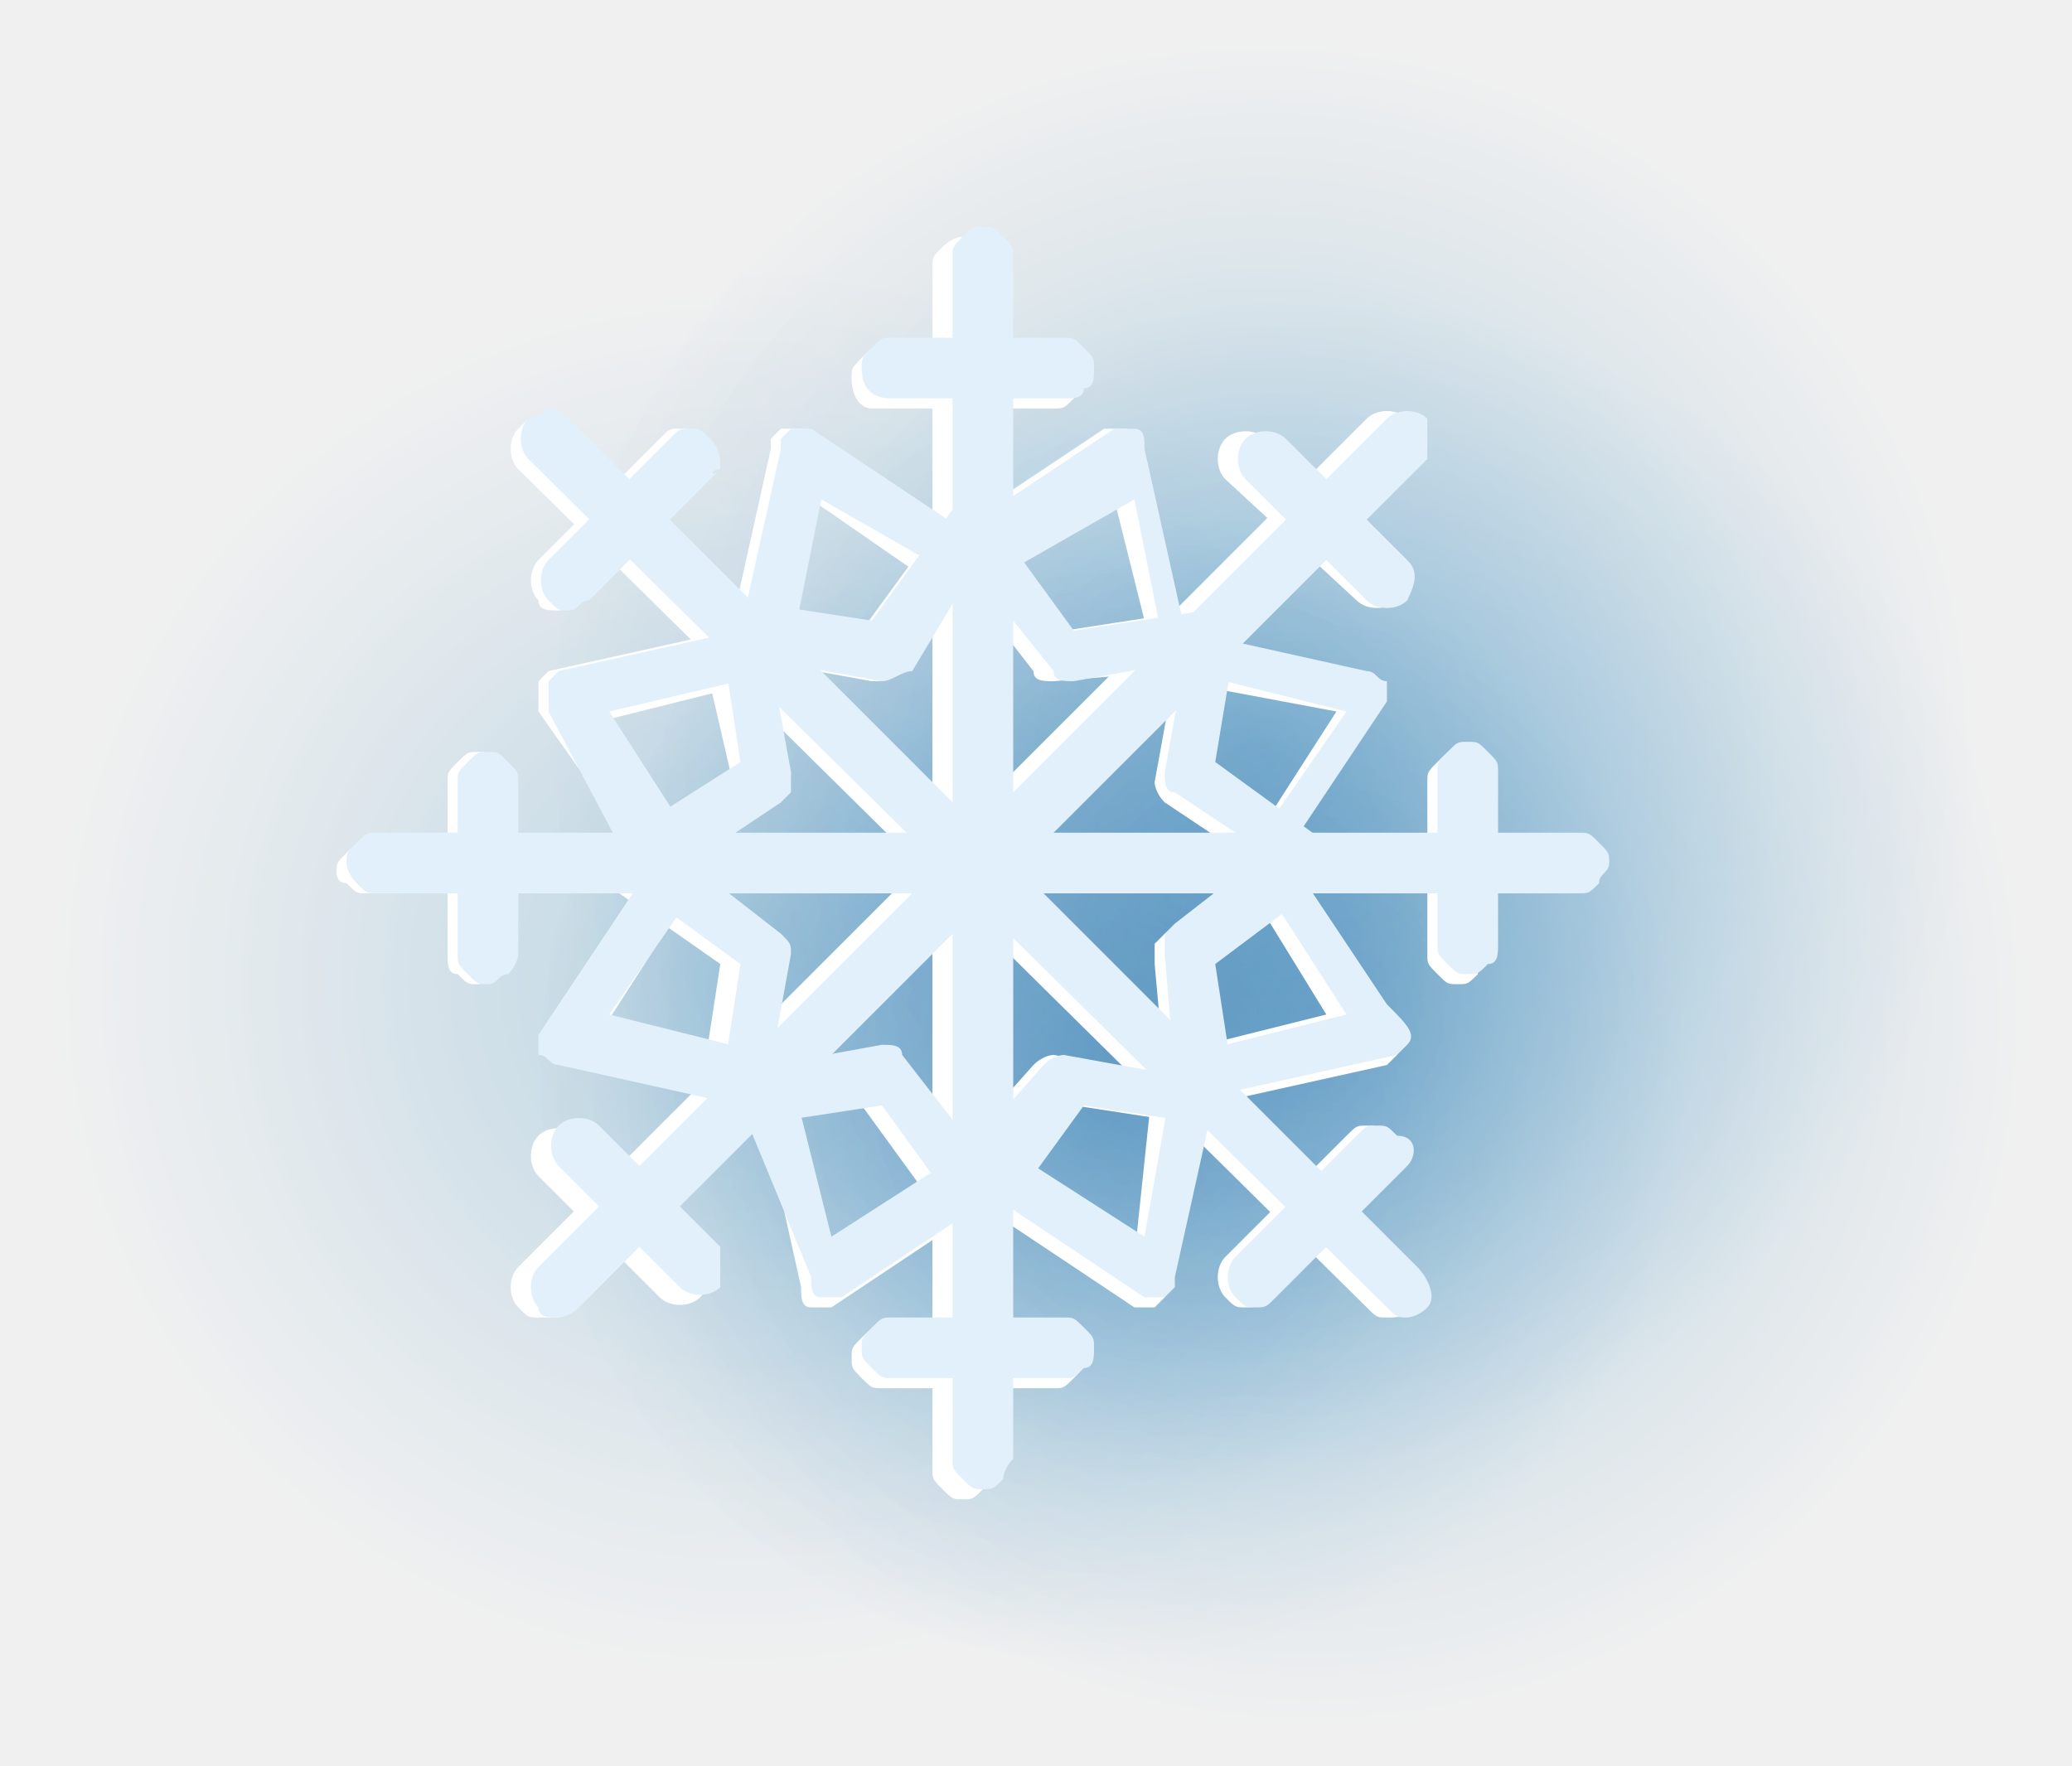
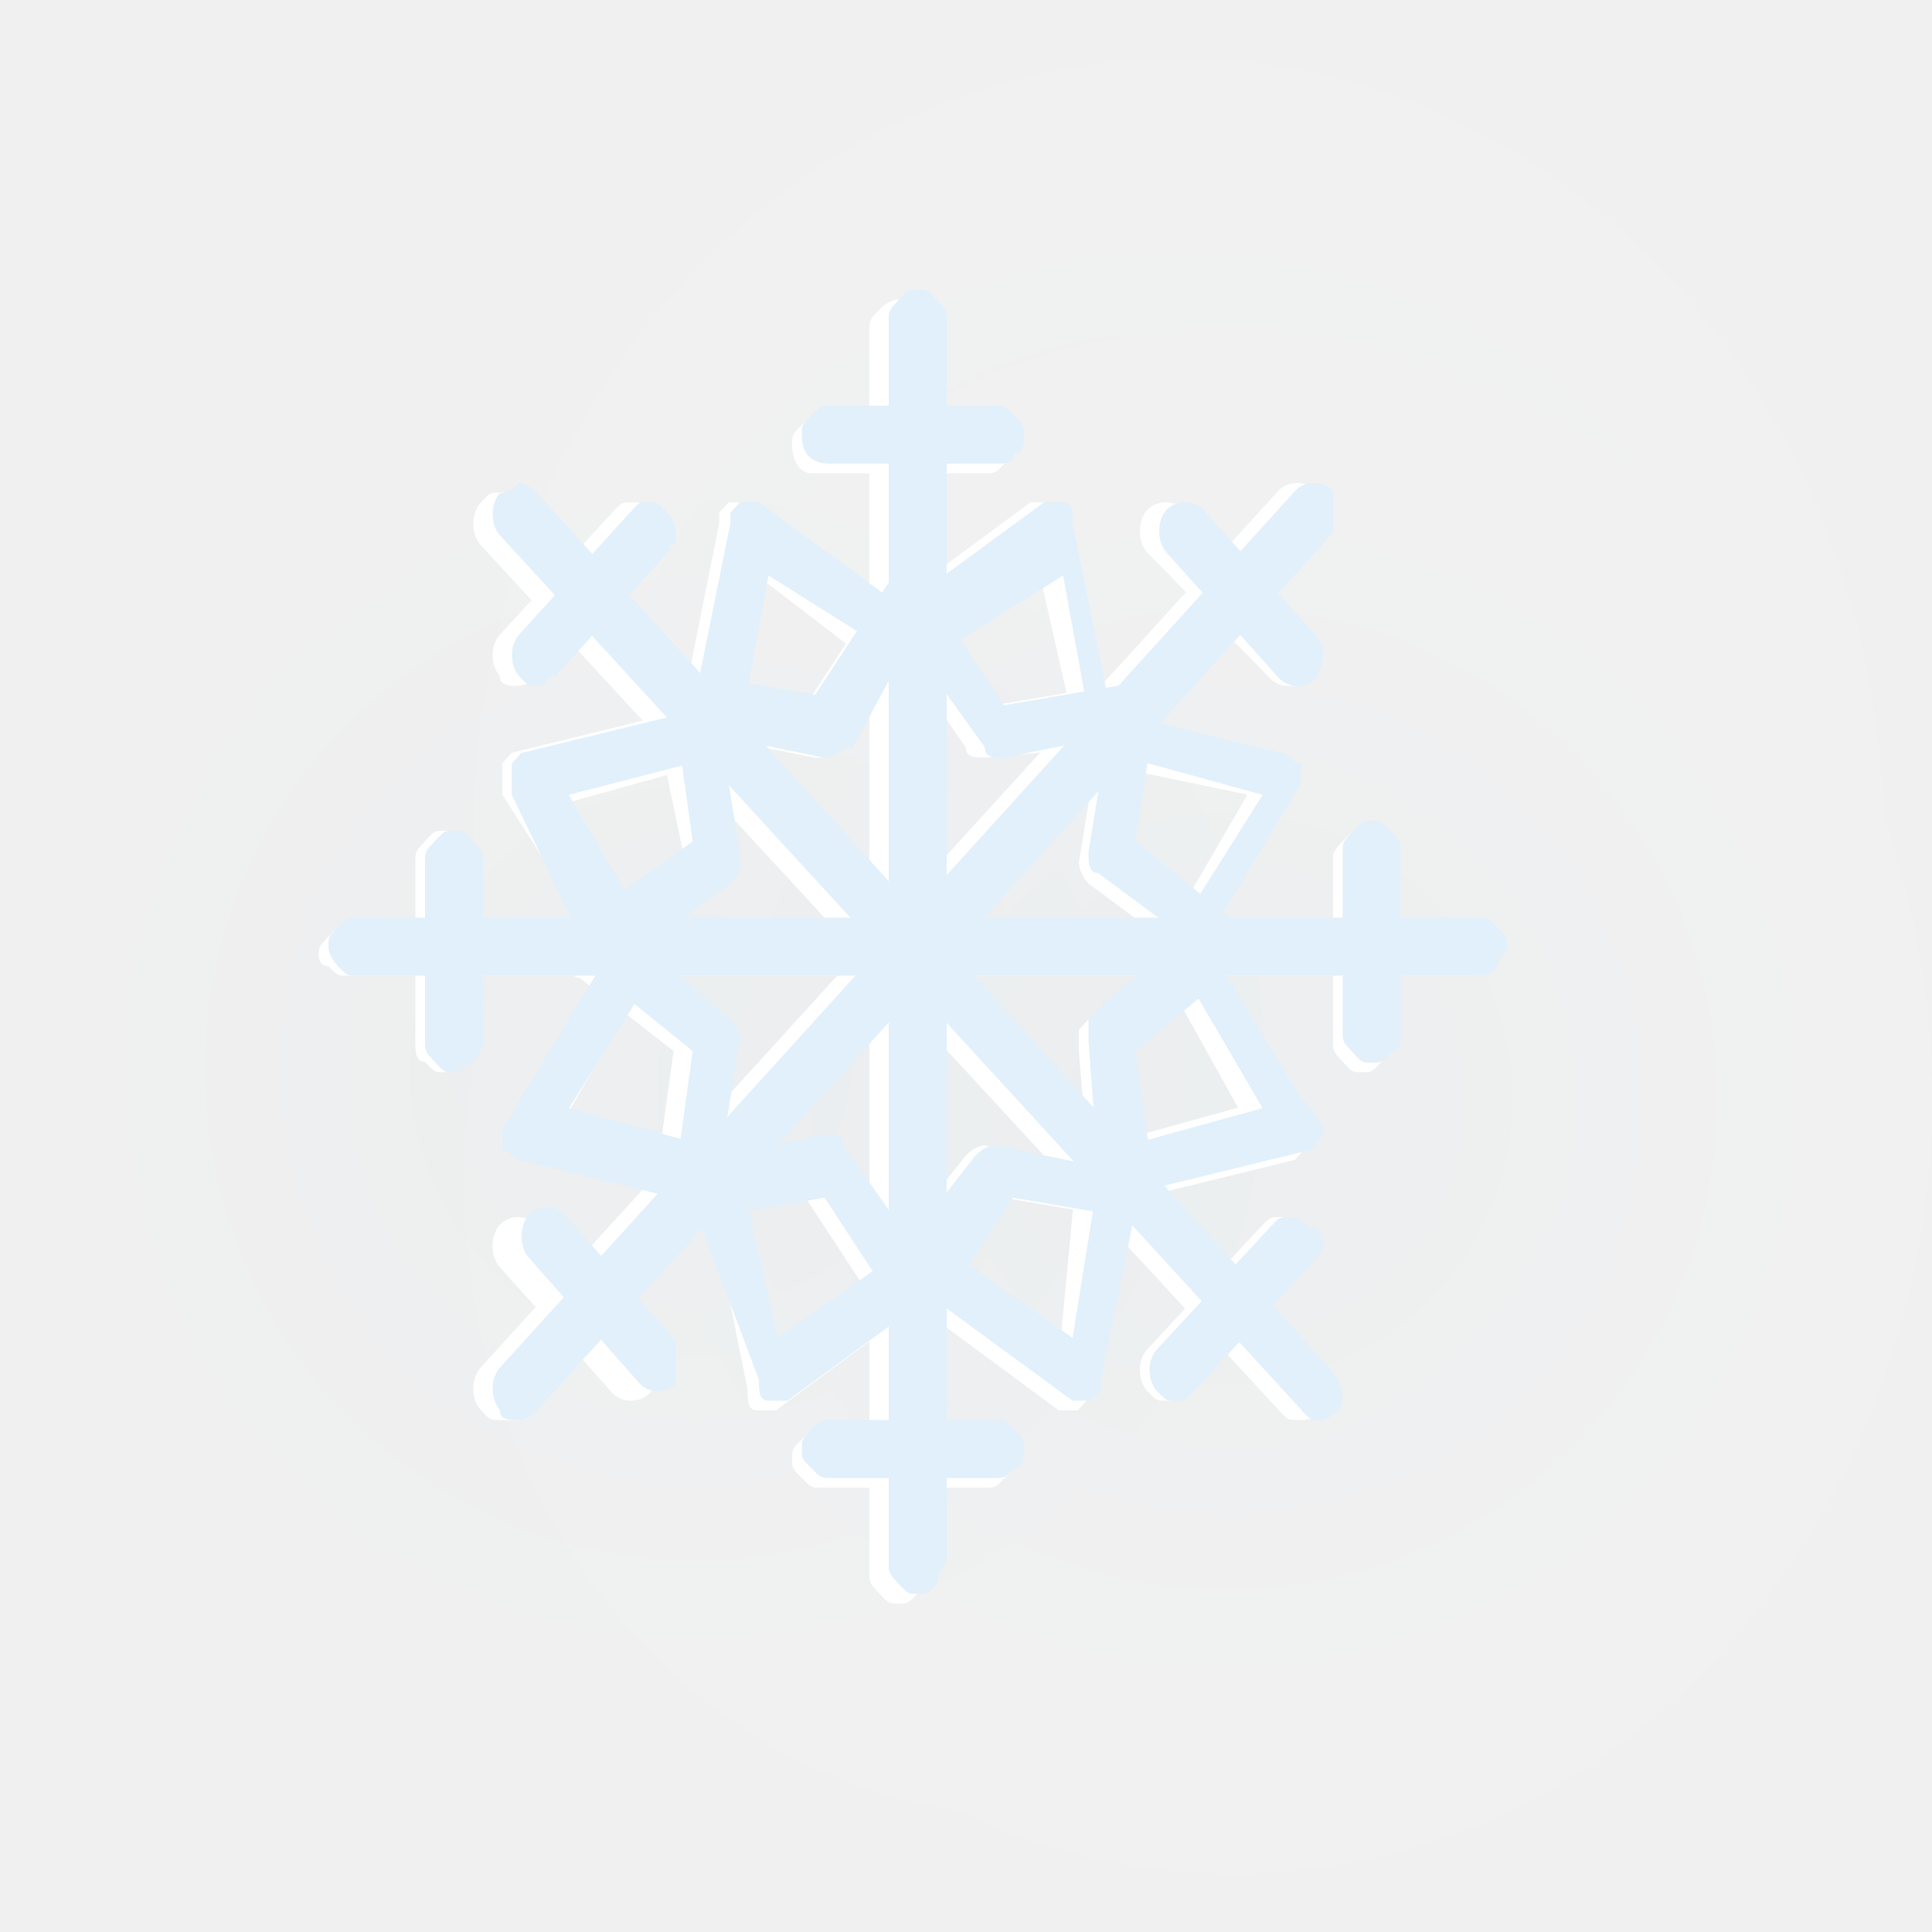
- <svg xmlns="http://www.w3.org/2000/svg" width="230" height="196" viewBox="0 0 230 196" fill="none">
-   <g style="mix-blend-mode:multiply">
-     <path d="M189.837 109.261C196.565 146.262 171.897 181.021 134.896 187.748C97.895 194.476 63.136 169.808 56.409 132.807C49.681 95.806 74.349 61.047 111.35 54.32C148.351 47.592 184.231 72.26 189.837 109.261Z" fill="url(#paint0_radial_2_2341)" />
-   </g>
-   <g style="mix-blend-mode:multiply">
-     <path d="M222.353 70.017C230.202 114.867 199.929 158.596 153.957 166.445C109.107 174.293 65.379 144.02 57.53 98.049C49.681 53.199 79.955 9.47 125.926 1.621C170.776 -6.227 214.505 24.046 222.353 70.017Z" fill="url(#paint1_radial_2_2341)" />
-   </g>
-   <g style="mix-blend-mode:multiply">
-     <path d="M227.96 98.049C235.808 142.898 205.535 186.627 160.685 194.476C115.835 202.325 72.106 172.051 64.258 127.201C56.409 82.351 86.683 38.622 131.532 30.774C176.382 22.925 220.111 53.199 227.96 98.049Z" fill="url(#paint2_radial_2_2341)" />
-   </g>
-   <g style="mix-blend-mode:multiply" opacity="0.7">
-     <path d="M165.052 94.802C172.901 139.652 142.627 183.381 97.777 191.23C52.927 199.078 9.199 168.805 1.35 123.955C-6.499 79.105 23.775 35.376 68.625 27.528C113.475 19.679 157.203 49.953 165.052 94.802Z" fill="url(#paint3_radial_2_2341)" />
-   </g>
-   <path d="M156.2 50.956L62.015 146.262C62.015 146.262 60.894 146.262 59.773 146.262C58.651 146.262 58.651 146.262 57.53 145.141C56.409 144.02 56.409 141.777 57.53 140.656L151.715 46.471C152.836 45.35 155.079 45.35 156.2 46.471C157.321 48.714 157.321 49.835 156.2 50.956Z" fill="white" />
-   <path d="M155.079 66.654C153.957 67.775 151.715 67.775 150.594 66.654L136.017 53.199C134.896 52.077 134.896 49.835 136.017 48.714C137.139 47.592 139.381 47.592 140.502 48.714L153.957 62.169C156.2 63.29 156.2 65.532 155.079 66.654Z" fill="white" />
-   <path d="M77.713 144.02C76.591 145.141 74.349 145.141 73.228 144.02L59.773 130.565C58.651 129.443 58.651 127.201 59.773 126.08C60.894 124.958 63.136 124.958 64.258 126.08L77.713 139.535C78.834 140.656 78.834 142.898 77.713 144.02Z" fill="white" />
-   <path d="M156.2 145.141C156.2 146.262 155.079 146.262 153.957 146.262C152.836 146.262 152.836 146.262 151.715 145.141L57.53 52.077C56.409 50.956 56.409 48.714 57.53 47.592C58.651 46.471 58.651 46.471 59.773 46.471C60.894 46.471 60.894 46.471 62.015 47.592L156.2 141.777C157.321 142.898 157.321 144.02 156.2 145.141Z" fill="white" />
-   <path d="M155.079 129.443C155.079 129.443 155.079 130.565 155.079 129.443L140.502 144.02C139.381 145.141 139.381 145.141 138.26 145.141C137.139 145.141 137.139 145.141 136.017 144.02C134.896 142.898 134.896 140.656 136.017 139.535L149.472 126.08C150.594 124.958 150.594 124.958 151.715 124.958C152.836 124.958 152.836 124.958 153.957 126.08C156.2 127.201 156.2 128.322 155.079 129.443Z" fill="white" />
-   <path d="M77.713 53.199L64.258 66.654C63.136 67.775 62.015 67.775 62.015 67.775C60.894 67.775 59.773 67.775 59.773 66.654C58.651 65.532 58.651 63.29 59.773 62.169L73.228 48.714C74.349 47.592 74.349 47.592 75.47 47.592C76.591 47.592 76.591 47.592 77.713 48.714C78.834 49.835 78.834 52.077 77.713 53.199Z" fill="white" />
-   <path d="M109.107 165.323C107.986 166.445 107.986 166.445 106.865 166.445C105.744 166.445 105.744 166.445 104.622 165.323C103.501 164.202 103.501 164.202 103.501 163.081V29.652C103.501 28.531 103.501 28.531 104.622 27.41C104.622 27.41 105.744 26.289 106.865 26.289C107.986 26.289 107.986 26.289 109.107 27.41C110.229 28.531 110.229 28.531 110.229 29.652V163.081C110.229 164.202 110.229 164.202 109.107 165.323Z" fill="white" />
-   <path d="M119.199 152.99C118.077 154.111 118.077 154.111 116.956 154.111H97.895C96.774 154.111 96.774 154.111 95.653 152.99C94.531 151.868 94.531 151.868 94.531 150.747C94.531 149.626 94.531 149.626 95.653 148.505C96.774 147.383 96.774 147.383 97.895 147.383H116.956C118.077 147.383 118.077 147.383 119.199 148.505C120.32 149.626 120.32 149.626 120.32 150.747C120.32 151.868 120.32 151.868 119.199 152.99Z" fill="white" />
-   <path d="M119.199 44.229C118.077 45.35 118.077 45.35 116.956 45.35H96.774C95.653 45.35 94.531 44.229 94.531 41.986C94.531 40.865 94.531 40.865 95.653 39.744C96.774 38.622 96.774 38.622 97.895 38.622H116.956C118.077 38.622 118.077 38.622 119.199 39.744C120.32 40.865 120.32 40.865 120.32 41.986C120.32 43.107 119.199 43.107 119.199 44.229Z" fill="white" />
-   <path d="M176.382 98.049C175.261 99.17 175.261 99.17 174.14 99.17H40.711C39.59 99.17 39.59 99.17 38.469 98.049C37.348 98.049 37.348 96.927 37.348 96.927C37.348 95.806 37.348 95.806 38.469 94.685C39.59 93.564 39.59 93.564 40.711 93.564H174.14C175.261 93.564 175.261 93.564 176.382 94.685C177.504 95.806 177.504 95.806 177.504 96.927C176.382 96.927 176.382 98.049 176.382 98.049Z" fill="white" />
-   <path d="M55.288 108.14C54.166 109.261 53.045 109.261 53.045 109.261C51.924 109.261 51.924 109.261 50.803 108.14C49.681 108.14 49.681 107.018 49.681 105.897V86.836C49.681 85.715 49.681 85.715 50.803 84.594C51.924 83.472 51.924 83.472 53.045 83.472C54.166 83.472 54.166 83.472 55.288 84.594C56.409 85.715 56.409 85.715 56.409 86.836V105.897C55.288 107.018 55.288 108.14 55.288 108.14Z" fill="white" />
-   <path d="M164.049 108.14C162.927 109.261 162.927 109.261 161.806 109.261C160.685 109.261 160.685 109.261 159.564 108.14C158.442 107.019 158.442 107.018 158.442 105.897V86.836C158.442 85.715 158.442 85.715 159.564 84.594C160.685 83.472 160.685 83.472 161.806 83.472C162.927 83.472 162.927 83.472 164.049 84.594C165.17 85.715 165.17 85.715 165.17 86.836V105.897C164.049 107.018 164.049 107.019 164.049 108.14Z" fill="white" />
-   <path d="M136.017 123.837C136.017 124.958 134.896 124.958 136.017 123.837C134.896 124.958 133.775 124.958 133.775 124.958L119.199 122.716L109.107 135.05C109.107 136.171 107.986 136.171 106.865 136.171C105.744 136.171 104.622 136.171 104.622 135.05L95.653 122.716L81.076 124.958C79.955 124.958 78.834 124.958 78.834 123.837C77.713 122.716 77.713 122.716 77.713 121.595L79.955 107.018L68.743 99.17C67.621 99.17 67.621 98.049 67.621 96.927C67.621 95.806 67.621 95.806 67.621 95.806C67.621 95.806 67.621 95.806 68.743 94.685L81.076 85.715L77.713 71.139C77.713 70.017 77.713 70.017 77.713 68.896C79.955 67.775 79.955 67.775 81.076 67.775L95.653 70.017C104.622 57.684 104.622 57.684 104.622 57.684C105.744 56.562 105.744 56.562 106.865 56.562C107.986 56.562 109.107 56.562 109.107 57.684L118.077 70.017L132.654 67.775C133.775 67.775 134.896 67.775 134.896 67.775C136.017 68.896 136.017 68.896 136.017 70.017L133.775 85.715L146.109 94.685C146.109 94.685 146.109 94.685 147.23 94.685C148.351 95.806 148.351 96.927 147.23 98.049L133.775 107.018L136.017 121.595C136.017 122.716 136.017 123.837 136.017 123.837ZM114.714 118.231C115.835 117.11 116.956 117.11 116.956 117.11L129.29 119.352L128.169 107.018C128.169 105.897 128.169 105.897 128.169 104.776C128.169 104.776 128.169 104.776 129.29 103.655L139.381 95.806L129.29 89.079C128.169 87.957 128.169 86.836 128.169 86.836L130.411 74.502L116.956 75.624C115.835 75.624 114.714 75.624 114.714 74.502L106.865 64.411L99.016 74.502C99.016 75.624 97.895 75.624 96.774 75.624L84.44 73.381L86.683 85.715C86.683 86.836 86.683 86.836 86.683 87.957C86.683 87.957 86.683 87.957 85.561 89.079L74.349 96.927L84.44 104.776C85.561 105.897 85.561 105.897 85.561 107.018L83.319 119.352L95.653 117.11C96.774 117.11 97.895 117.11 97.895 118.231L105.744 128.322L114.714 118.231Z" fill="white" />
-   <path d="M155.079 117.11C155.079 117.11 153.957 117.11 155.079 117.11C153.957 118.231 153.957 118.231 153.957 118.231L133.775 122.716L129.29 142.898V144.02L128.169 145.141C127.047 145.141 125.926 145.141 125.926 145.141L109.107 133.928L92.289 145.141C91.168 145.141 90.046 145.141 90.046 145.141C88.925 145.141 88.925 144.02 88.925 142.898L84.44 122.716L64.258 118.231C63.136 118.231 63.136 117.11 62.015 117.11C62.015 115.988 62.015 114.867 62.015 114.867L73.228 98.049L59.773 78.987C59.773 77.866 59.773 76.745 59.773 76.745C59.773 76.745 59.773 76.745 59.773 75.624L60.894 74.502L81.076 70.017L85.561 49.835V48.714L86.683 47.592C87.804 47.592 88.925 47.592 88.925 47.592L105.744 58.805L122.562 47.592C123.684 47.592 124.805 47.592 124.805 47.592C125.926 47.592 125.926 48.714 125.926 49.835L130.411 70.017L150.594 74.502C151.715 74.502 151.715 75.624 152.836 75.624C152.836 76.745 152.836 77.866 152.836 77.866L141.624 94.685L152.836 111.503C155.079 114.867 155.079 115.988 155.079 117.11C155.079 117.11 155.079 115.988 155.079 117.11ZM128.169 118.231L129.29 117.11L147.23 112.625L138.26 98.049C138.26 96.927 138.26 95.806 138.26 94.685L148.351 78.987L130.411 75.624C129.29 75.624 128.169 74.502 128.169 73.381L123.684 55.441L107.986 65.532C106.865 65.532 105.744 66.654 104.622 65.532L90.046 55.441L85.561 73.381V74.502L84.44 75.624L66.5 80.109L76.591 95.806C76.591 96.927 77.713 98.049 76.591 99.17L66.5 114.867L84.44 119.352C85.561 119.352 86.683 120.473 86.683 121.595L91.168 139.535L106.865 129.443C107.986 129.443 109.107 129.443 110.229 129.443L125.926 139.535L128.169 118.231C128.169 119.352 128.169 119.352 128.169 118.231Z" fill="white" />
-   <path d="M158.442 50.956L64.258 145.141C63.136 146.262 62.015 146.262 62.015 146.262C60.894 146.262 59.773 146.262 59.773 145.141C58.651 144.02 58.651 141.777 59.773 140.656L153.957 46.471C155.079 45.35 157.321 45.35 158.442 46.471C158.442 47.592 158.442 49.835 158.442 50.956Z" fill="#E1F0FA" />
-   <path d="M156.2 66.654C155.079 67.775 152.836 67.775 151.715 66.654L138.26 53.199C137.139 52.077 137.139 49.835 138.26 48.714C139.381 47.592 141.624 47.592 142.745 48.714L156.2 62.169C157.321 63.29 157.321 64.411 156.2 66.654Z" fill="#E1F0FA" />
-   <path d="M79.955 142.898C79.955 142.898 78.834 142.898 79.955 142.898C78.834 144.02 76.591 144.02 75.47 142.898L62.015 129.443C60.894 128.322 60.894 126.08 62.015 124.958C63.136 123.837 65.379 123.837 66.5 124.958L79.955 138.413C79.955 140.656 79.955 141.777 79.955 142.898Z" fill="#E1F0FA" />
-   <path d="M158.442 145.141C157.321 146.262 156.2 146.262 156.2 146.262C155.079 146.262 155.079 146.262 153.957 145.141L58.651 50.956C57.53 49.835 57.53 47.592 58.651 46.471C59.773 46.471 60.894 45.35 60.894 45.35C60.894 45.35 62.015 45.35 63.136 46.471L157.321 140.656C158.442 141.777 159.564 144.02 158.442 145.141Z" fill="#E1F0FA" />
-   <path d="M156.2 129.443L141.624 144.02C140.502 145.141 140.502 145.141 139.381 145.141C138.26 145.141 138.26 145.141 137.139 144.02C136.017 142.898 136.017 140.656 137.139 139.535L150.594 126.08C151.715 124.958 151.715 124.958 152.836 124.958C153.957 124.958 153.957 124.958 155.079 126.08C157.321 126.08 157.321 128.322 156.2 129.443Z" fill="#E1F0FA" />
-   <path d="M79.955 52.077C78.834 52.077 78.834 53.199 79.955 52.077L65.379 66.654C64.258 66.654 64.258 67.775 63.136 67.775C62.015 67.775 62.015 67.775 60.894 66.654C59.773 65.532 59.773 63.29 60.894 62.169L74.349 48.714C75.47 47.592 75.47 47.592 76.591 47.592C77.713 47.592 77.713 47.592 78.834 48.714C79.955 49.835 79.955 50.956 79.955 52.077Z" fill="#E1F0FA" />
-   <path d="M111.35 164.202C110.229 165.323 110.229 165.323 109.107 165.323C107.986 165.323 107.986 165.323 106.865 164.202C105.744 163.081 105.744 163.081 105.744 161.96V28.531C105.744 27.41 105.744 27.41 106.865 26.289C107.986 25.167 107.986 25.167 109.107 25.167C110.229 25.167 110.229 25.167 111.35 26.289C112.471 27.41 112.471 27.41 112.471 28.531V161.96C111.35 163.081 111.35 164.202 111.35 164.202Z" fill="#E1F0FA" />
-   <path d="M120.32 151.868C120.32 151.868 120.32 152.99 120.32 151.868C119.199 152.99 119.199 152.99 118.077 152.99H99.016C97.895 152.99 97.895 152.99 96.774 151.868C95.653 150.747 95.653 150.747 95.653 149.626C95.653 148.505 95.653 148.505 96.774 147.383C97.895 146.262 97.895 146.262 99.016 146.262H118.077C119.199 146.262 119.199 146.262 120.32 147.383C121.441 148.505 121.441 148.505 121.441 149.626C121.441 150.747 121.441 151.868 120.32 151.868Z" fill="#E1F0FA" />
-   <path d="M120.32 43.107C120.32 44.229 119.199 44.229 118.077 44.229H99.016C96.774 44.229 95.653 43.107 95.653 40.865C95.653 39.744 95.653 39.744 96.774 38.622C97.895 37.501 97.895 37.501 99.016 37.501H118.077C119.199 37.501 119.199 37.501 120.32 38.622C121.441 39.744 121.441 39.744 121.441 40.865C121.441 41.986 121.441 43.107 120.32 43.107Z" fill="#E1F0FA" />
-   <path d="M177.504 98.049C176.382 99.17 176.382 99.17 175.261 99.17H41.833C40.711 99.17 40.711 99.17 39.59 98.049C39.59 98.049 38.469 96.927 38.469 95.806C38.469 94.685 38.469 94.685 39.59 93.564C40.711 92.442 40.711 92.442 41.833 92.442H175.261C176.382 92.442 176.382 92.442 177.504 93.564C178.625 94.685 178.625 94.685 178.625 95.806C178.625 96.927 177.504 96.927 177.504 98.049Z" fill="#E1F0FA" />
-   <path d="M56.409 108.14C55.288 108.14 55.288 109.261 54.166 109.261C53.045 109.261 53.045 109.261 51.924 108.14C50.803 107.019 50.803 107.019 50.803 105.897V86.836C50.803 85.715 50.803 85.715 51.924 84.594C53.045 83.472 53.045 83.472 54.166 83.472C55.288 83.472 55.288 83.472 56.409 84.594C57.53 85.715 57.53 85.715 57.53 86.836V105.897C57.53 105.897 57.53 107.019 56.409 108.14Z" fill="#E1F0FA" />
-   <path d="M165.17 107.019C165.17 108.14 165.17 108.14 165.17 107.019C164.049 108.14 164.049 108.14 162.927 108.14C161.806 108.14 161.806 108.14 160.685 107.019C159.564 105.897 159.564 105.897 159.564 104.776V85.715C159.564 84.594 159.564 84.594 160.685 83.472C161.806 82.351 161.806 82.351 162.927 82.351C164.049 82.351 164.049 82.351 165.17 83.472C166.291 84.594 166.291 84.594 166.291 85.715V104.776C166.291 105.897 166.291 107.019 165.17 107.019Z" fill="#E1F0FA" />
-   <path d="M137.139 123.837C136.017 124.958 134.896 124.958 134.896 124.958L120.32 122.716L111.35 135.05C111.35 136.171 110.229 136.171 109.107 136.171C107.986 136.171 106.865 136.171 106.865 135.05L97.895 122.716L83.319 124.958C82.198 124.958 81.076 124.958 81.076 123.837C79.955 122.716 79.955 122.716 79.955 121.595L82.198 107.019L69.864 98.049C68.743 98.049 68.743 96.927 68.743 95.806C68.743 94.685 68.743 94.685 68.743 93.564C68.743 93.564 68.743 93.564 69.864 92.442L82.198 84.594L79.955 70.017C79.955 68.896 79.955 68.896 79.955 67.775C81.076 66.654 82.198 66.654 82.198 66.654L96.774 68.896C105.744 56.562 105.744 56.562 105.744 56.562C106.865 56.562 107.986 56.562 107.986 56.562C109.107 56.562 110.229 56.562 110.229 57.684L119.199 70.017L133.775 67.775C134.896 67.775 136.017 67.775 136.017 68.896C137.139 70.017 137.139 70.017 137.139 71.139L134.896 84.594L147.23 93.564C147.23 93.564 147.23 93.564 148.351 93.564C149.472 94.685 149.472 95.806 148.351 96.927L134.896 107.019L137.139 121.595C137.139 122.716 137.139 122.716 137.139 123.837ZM115.835 118.231C115.835 118.231 115.835 117.11 115.835 118.231C116.956 117.11 118.077 117.11 118.077 117.11L130.411 119.352L129.29 105.897C129.29 104.776 129.29 104.776 129.29 103.655C129.29 103.655 129.29 103.655 130.411 102.534L140.502 94.685L130.411 87.957C129.29 87.957 129.29 86.836 129.29 85.715L131.532 73.381L119.199 75.624C118.077 75.624 116.956 75.624 116.956 74.502L107.986 63.29L101.259 74.502C100.138 74.502 99.016 75.624 97.895 75.624L85.561 73.381L87.804 85.715C87.804 86.836 87.804 86.836 87.804 87.957C87.804 87.957 87.804 87.957 86.683 89.079L76.591 95.806L86.683 103.655C87.804 104.776 87.804 104.776 87.804 105.897L85.561 118.231L97.895 115.988C99.016 115.988 100.138 115.988 100.138 117.11L107.986 127.201L115.835 118.231Z" fill="#E1F0FA" />
-   <path d="M156.2 115.988C156.2 115.988 156.2 117.11 156.2 115.988C155.079 117.11 155.079 117.11 155.079 117.11L134.896 121.595L130.411 141.777V142.898L129.29 144.02C128.169 144.02 127.047 144.02 127.047 144.02L110.229 132.807L93.41 144.02C92.289 144.02 91.168 144.02 91.168 144.02C90.046 144.02 90.046 142.898 90.046 141.777L82.198 122.716L62.015 118.231C60.894 118.231 60.894 117.11 59.773 117.11C59.773 115.988 59.773 114.867 59.773 114.867L70.985 98.049L60.894 78.987C60.894 77.866 60.894 76.745 60.894 76.745C60.894 76.745 60.894 76.745 60.894 75.624L62.015 74.502L82.198 70.017L86.683 49.835V48.714L87.804 47.592C88.925 47.592 90.046 47.592 90.046 47.592L106.865 58.805L123.684 47.592C124.805 47.592 125.926 47.592 125.926 47.592C127.047 47.592 127.047 48.714 127.047 49.835L131.532 70.017L151.715 74.502C152.836 74.502 152.836 75.624 153.957 75.624C153.957 76.745 153.957 77.866 153.957 77.866L142.745 94.685L153.957 111.503C156.2 113.746 157.321 114.867 156.2 115.988ZM130.411 118.231L131.532 117.11L149.472 112.625L139.381 96.927C139.381 95.806 139.381 94.685 139.381 93.564L149.472 78.987L131.532 74.502C130.411 74.502 129.29 73.381 129.29 72.26L125.926 55.441L110.229 64.411C109.107 64.411 107.986 64.411 106.865 64.411L91.168 55.441L87.804 72.26V73.381L86.683 74.502L67.621 78.987L77.713 94.685C78.834 95.806 78.834 96.927 77.713 98.049L67.621 112.625L85.561 117.11C86.683 117.11 87.804 118.231 87.804 119.352L92.289 137.292L107.986 127.201C109.107 127.201 110.229 127.201 111.35 127.201L127.047 137.292L130.411 118.231C130.411 118.231 129.29 118.231 130.411 118.231Z" fill="#E1F0FA" />
+ <svg xmlns="http://www.w3.org/2000/svg" width="200px" height="200px" viewBox="0 0 200 200" version="1.1">
  <defs>
-     <radialGradient id="paint0_radial_2_2341" cx="0" cy="0" r="1" gradientUnits="userSpaceOnUse" gradientTransform="translate(123.298 121.134) rotate(-9.75807) scale(67.8166)">
-       <stop stop-color="#AED5EB" />
-       <stop offset="0.186" stop-color="#C0DEEF" />
-       <stop offset="0.694" stop-color="#EEF6FB" />
-       <stop offset="0.95" stop-color="white" />
+     <radialGradient cx="50.129%" cy="50.074%" fx="50.129%" fy="50.074%" r="50.164%" gradientTransform="translate(0.50129,0.500737),scale(1,0.900763),rotate(-10.809),translate(-0.50129,-0.500737)" id="radialGradient-1">
+       <stop stop-color="#AED5EB" offset="0%" />
+       <stop stop-color="#C0DEEF" offset="18.6%" />
+       <stop stop-color="#EEF6FB" offset="69.4%" />
+       <stop stop-color="#FFFFFF" offset="95%" />
    </radialGradient>
-     <radialGradient id="paint1_radial_2_2341" cx="0" cy="0" r="1" gradientUnits="userSpaceOnUse" gradientTransform="translate(140.077 83.7685) rotate(-9.75807) scale(83.2595)">
-       <stop stop-color="#AED5EB" />
-       <stop offset="0.186" stop-color="#C0DEEF" />
-       <stop offset="0.694" stop-color="#EEF6FB" />
-       <stop offset="0.95" stop-color="white" />
+     <radialGradient cx="50.081%" cy="49.842%" fx="50.081%" fy="49.842%" r="49.921%" gradientTransform="translate(0.500809,0.498419),scale(1,0.906832),rotate(-10.73831),translate(-0.500809,-0.498419)" id="radialGradient-2">
+       <stop stop-color="#AED5EB" offset="0%" />
+       <stop stop-color="#C0DEEF" offset="18.6%" />
+       <stop stop-color="#EEF6FB" offset="69.4%" />
+       <stop stop-color="#FFFFFF" offset="95%" />
    </radialGradient>
-     <radialGradient id="paint2_radial_2_2341" cx="0" cy="0" r="1" gradientUnits="userSpaceOnUse" gradientTransform="translate(145.523 112.359) rotate(-9.75807) scale(83.1081)">
-       <stop stop-color="#AED5EB" />
-       <stop offset="0.186" stop-color="#C0DEEF" />
-       <stop offset="0.694" stop-color="#EEF6FB" />
-       <stop offset="0.95" stop-color="white" />
+     <radialGradient cx="49.648%" cy="49.84%" fx="49.648%" fy="49.84%" r="50.167%" gradientTransform="translate(0.496475,0.4984),scale(1,0.90625),rotate(-10.74508),translate(-0.496475,-0.4984)" id="radialGradient-3">
+       <stop stop-color="#AED5EB" offset="0%" />
+       <stop stop-color="#C0DEEF" offset="18.6%" />
+       <stop stop-color="#EEF6FB" offset="69.4%" />
+       <stop stop-color="#FFFFFF" offset="95%" />
    </radialGradient>
-     <radialGradient id="paint3_radial_2_2341" cx="0" cy="0" r="1" gradientUnits="userSpaceOnUse" gradientTransform="translate(82.6152 109.113) rotate(-9.75807) scale(83.1081)">
-       <stop stop-color="#AED5EB" />
-       <stop offset="0.186" stop-color="#C0DEEF" />
-       <stop offset="0.694" stop-color="#EEF6FB" />
-       <stop offset="0.95" stop-color="white" />
+     <radialGradient cx="49.647%" cy="49.84%" fx="49.647%" fy="49.84%" r="50.167%" gradientTransform="translate(0.496475,0.498401),scale(1,0.90625),rotate(-10.74508),translate(-0.496475,-0.498401)" id="radialGradient-4">
+       <stop stop-color="#AED5EB" offset="0%" />
+       <stop stop-color="#C0DEEF" offset="18.6%" />
+       <stop stop-color="#EEF6FB" offset="69.4%" />
+       <stop stop-color="#FFFFFF" offset="95%" />
    </radialGradient>
  </defs>
+   <g id="snowy" stroke="none" stroke-width="1" fill="none" fill-rule="evenodd">
+     <g transform="translate(0, 6)" fill-rule="nonzero">
+       <g id="Group-2" opacity="0.061" transform="translate(48, 0)">
+         <path d="M117.038,105.13 C122.891,140.865 101.431,174.435 69.242,180.932 C37.053,187.43 6.815,163.606 0.962,127.87 C-4.891,92.135 16.569,58.565 48.758,52.068 C80.947,45.571 112.161,69.394 117.038,105.13 Z" id="Path" fill="url(#radialGradient-1)" />
+         <path d="M145.92,67.012 C152.77,110.173 126.351,152.256 86.231,159.809 C47.091,167.362 8.93,138.228 2.08,93.988 C-4.769,50.826 21.65,8.744 61.769,1.191 C100.909,-6.362 139.071,22.772 145.92,67.012 Z" id="Path" fill="url(#radialGradient-2)" />
+         <path d="M150.919,93.966 C157.767,137.147 131.352,179.25 92.219,186.807 C53.085,194.364 14.929,165.216 8.081,122.034 C1.233,78.852 27.648,36.75 66.781,29.193 C105.915,21.636 144.071,50.784 150.919,93.966 Z" id="Path" fill="url(#radialGradient-3)" />
+       </g>
+       <g id="Group" opacity="0.061" style="mix-blend-mode: multiply;" transform="translate(0, 25)" fill="url(#radialGradient-4)">
+         <path d="M143.919,65.966 C150.768,109.147 124.352,151.25 85.218,158.807 C46.085,166.363 7.929,137.216 1.081,94.034 C-5.767,50.852 20.648,8.75 59.782,1.193 C98.915,-6.364 137.07,22.784 143.919,65.966 Z" id="Path" />
+       </g>
+       <path d="M136.263,49.134 L53.67,141 C53.67,141 52.687,141 51.704,141 C50.721,141 50.721,141 49.737,139.919 C48.754,138.839 48.754,136.677 49.737,135.596 L132.33,44.811 C133.313,43.73 135.28,43.73 136.263,44.811 C137.246,46.972 137.246,48.053 136.263,49.134 Z" id="Path" fill="#FFFFFF" />
+       <path d="M135.358,64.186 C134.379,65.271 132.424,65.271 131.446,64.186 L118.733,51.157 C117.756,50.071 117.756,47.9 118.733,46.814 C119.712,45.729 121.667,45.729 122.645,46.814 L134.379,59.843 C136.336,60.929 136.336,63.1 135.358,64.186 Z" id="Path" fill="#FFFFFF" />
+       <path d="M67.271,138.186 C66.3,139.271 64.357,139.271 63.386,138.186 L51.729,125.158 C50.757,124.071 50.757,121.9 51.729,120.815 C52.7,119.728 54.643,119.728 55.614,120.815 L67.271,133.843 C68.243,134.929 68.243,137.099 67.271,138.186 Z" id="Path" fill="#FFFFFF" />
+       <path d="M136.263,139.922 C136.263,141 135.28,141 134.296,141 C133.313,141 133.313,141 132.33,139.922 L49.737,50.393 C48.754,49.315 48.754,47.157 49.737,46.079 C50.721,45 50.721,45 51.704,45 C52.687,45 52.687,45 53.67,46.079 L136.263,136.685 C137.246,137.764 137.246,138.843 136.263,139.922 Z" id="Path" fill="#FFFFFF" />
+       <path d="M135.358,124.222 C135.358,124.222 135.358,125.278 135.358,124.222 L122.645,137.945 C121.667,139 121.667,139 120.689,139 C119.712,139 119.712,139 118.733,137.945 C117.756,136.888 117.756,134.778 118.733,133.723 L130.468,121.056 C131.446,120 131.446,120 132.424,120 C133.402,120 133.402,120 134.379,121.056 C136.336,122.112 136.336,123.167 135.358,124.222 Z" id="Path" fill="#FFFFFF" />
+       <path d="M67.271,51.278 L55.614,63.944 C54.643,65 53.671,65 53.671,65 C52.7,65 51.729,65 51.729,63.944 C50.757,62.889 50.757,60.778 51.729,59.722 L63.386,47.056 C64.357,46 64.357,46 65.329,46 C66.3,46 66.3,46 67.271,47.056 C68.243,48.111 68.243,50.222 67.271,51.278 Z" id="Path" fill="#FFFFFF" />
+       <path d="M94.999,158.919 C94,160 94,160 93,160 C92,160 92,160 91,158.919 C90,157.84 90,157.84 90,156.76 L90,28.24 C90,27.16 90,27.16 91,26.08 C91,26.08 92,25 93,25 C94,25 94,25 94.999,26.08 C96,27.16 96,27.16 96,28.24 L96,156.76 C96,157.84 96,157.84 94.999,158.919 Z" id="Path" fill="#FFFFFF" />
+       <path d="M104,147 C103,148 103,148 102,148 L85,148 C84,148 84,148 83,147 C82,146 82,146 82,145 C82,144 82,144 83,143.001 C84,142 84,142 85,142 L102,142 C103,142 103,142 104,143.001 C105,144 105,144 105,145 C105,146 105,146 104,147 Z" id="Path" fill="#FFFFFF" />
+       <path d="M104,42 C103,43 103,43 102,43 L84,43 C83,43 82,42 82,40 C82,39 82,39 83,38 C84,37 84,37 85,37 L102,37 C103,37 103,37 104,38 C105,39 105,39 105,40 C105,41 104,41 104,42 Z" id="Path" fill="#FFFFFF" />
+       <path d="M154.023,94 C153.048,95 153.048,95 152.072,95 L35.928,95 C34.952,95 34.952,95 33.976,94 C33,94 33,93 33,93 C33,92 33,92 33.976,91 C34.952,90 34.952,90 35.928,90 L152.072,90 C153.048,90 153.048,90 154.023,91 C155,92 155,92 155,93 C154.023,93 154.023,94 154.023,94 Z" id="Path" fill="#FFFFFF" />
+       <path d="M48,103.913 C47,105 46,105 46,105 C45,105 45,105 44,103.913 C43,103.913 43,102.826 43,101.739 L43,83.261 C43,82.174 43,82.174 44,81.087 C45,80 45,80 46,80 C47,80 47,80 48,81.087 C49,82.174 49,82.174 49,83.261 L49,101.739 C48,102.826 48,103.913 48,103.913 Z" id="Path" fill="#FFFFFF" />
+       <path d="M143,103.913 C142,105 142,105 141,105 C140,105 140,105 139.001,103.913 C138,102.827 138,102.826 138,101.739 L138,83.261 C138,82.174 138,82.174 139.001,81.087 C140,80 140,80 141,80 C142,80 142,80 143,81.087 C144,82.174 144,82.174 144,83.261 L144,101.739 C143,102.826 143,102.827 143,103.913 Z" id="Path" fill="#FFFFFF" />
+       <path d="M118.512,119.07 C118.512,120.154 117.536,120.154 118.512,119.07 C117.536,120.154 116.561,120.154 116.561,120.154 L103.878,117.986 L95.097,129.916 C95.097,131 94.122,131 93.146,131 C92.171,131 91.195,131 91.195,129.916 L83.39,117.986 L70.707,120.154 C69.732,120.154 68.756,120.154 68.756,119.07 C67.781,117.986 67.781,117.986 67.781,116.902 L69.732,102.802 L59.976,95.211 C59,95.211 59,94.127 59,93.042 C59,91.958 59,91.958 59,91.958 C59,91.958 59,91.958 59.976,90.873 L70.707,82.197 L67.781,68.099 C67.781,67.014 67.781,67.014 67.781,65.93 C69.732,64.845 69.732,64.845 70.707,64.845 L83.39,67.014 C91.195,55.084 91.195,55.084 91.195,55.084 C92.171,54 92.171,54 93.146,54 C94.122,54 95.097,54 95.097,55.084 L102.902,67.014 L115.586,64.845 C116.561,64.845 117.536,64.845 117.536,64.845 C118.512,65.93 118.512,65.93 118.512,67.014 L116.561,82.197 L127.293,90.873 C127.293,90.873 127.293,90.873 128.268,90.873 C129.244,91.958 129.244,93.042 128.268,94.127 L116.561,102.802 L118.512,116.902 C118.512,117.986 118.512,119.07 118.512,119.07 Z M99.976,113.648 C100.951,112.564 101.927,112.564 101.927,112.564 L112.659,114.732 L111.683,102.802 C111.683,101.718 111.683,101.718 111.683,100.634 C111.683,100.634 111.683,100.634 112.659,99.549 L121.439,91.958 L112.659,85.451 C111.683,84.366 111.683,83.282 111.683,83.282 L113.634,71.352 L101.927,72.437 C100.951,72.437 99.976,72.437 99.976,71.352 L93.146,61.592 L86.317,71.352 C86.317,72.437 85.341,72.437 84.366,72.437 L73.634,70.268 L75.585,82.197 C75.585,83.282 75.585,83.282 75.585,84.366 C75.585,84.366 75.585,84.366 74.61,85.451 L64.854,93.042 L73.634,100.634 C74.61,101.718 74.61,101.718 74.61,102.802 L72.659,114.732 L83.39,112.564 C84.366,112.564 85.341,112.564 85.341,113.648 L92.171,123.408 L99.976,113.648 Z" id="Shape" fill="#FFFFFF" />
+       <path d="M135,112.989 C135,112.989 134.023,112.989 135,112.989 C134.023,114.069 134.023,114.069 134.023,114.069 L116.447,118.391 L112.541,137.839 L112.541,138.92 L111.565,140 C110.588,140 109.611,140 109.611,140 L94.964,129.195 L80.318,140 C79.341,140 78.365,140 78.365,140 C77.388,140 77.388,138.92 77.388,137.839 L73.482,118.391 L55.906,114.069 C54.929,114.069 54.929,112.989 53.953,112.989 C53.953,111.908 53.953,110.827 53.953,110.827 L63.718,94.621 L52,76.253 C52,75.172 52,74.092 52,74.092 C52,74.092 52,74.092 52,73.011 L52.976,71.931 L70.553,67.609 L74.459,48.161 L74.459,47.08 L75.435,46 C76.412,46 77.388,46 77.388,46 L92.035,56.805 L106.682,46 C107.659,46 108.635,46 108.635,46 C109.611,46 109.611,47.08 109.611,48.161 L113.517,67.609 L131.094,71.931 C132.07,71.931 132.07,73.011 133.047,73.011 C133.047,74.092 133.047,75.172 133.047,75.172 L123.282,91.379 L133.047,107.586 C135,110.827 135,111.908 135,112.989 C135,112.989 135,111.908 135,112.989 Z M111.565,114.069 L112.541,112.989 L128.164,108.667 L120.353,94.621 C120.353,93.54 120.353,92.46 120.353,91.379 L129.141,76.253 L113.517,73.011 C112.541,73.011 111.565,71.931 111.565,70.851 L107.659,53.563 L93.988,63.287 C93.012,63.287 92.035,64.368 91.058,63.287 L78.365,53.563 L74.459,70.851 L74.459,71.931 L73.482,73.011 L57.859,77.333 L66.647,92.46 C66.647,93.54 67.624,94.621 66.647,95.701 L57.859,110.827 L73.482,115.149 C74.459,115.149 75.435,116.229 75.435,117.311 L79.341,134.598 L93.012,124.873 C93.988,124.873 94.964,124.873 95.941,124.873 L109.611,134.598 L111.565,114.069 C111.565,115.149 111.565,115.149 111.565,114.069 Z" id="Shape" fill="#FFFFFF" />
+       <path d="M138,49.134 L55.656,139.919 C54.676,141 53.696,141 53.696,141 C52.716,141 51.735,141 51.735,139.919 C50.755,138.839 50.755,136.677 51.735,135.596 L134.079,44.811 C135.06,43.73 137.02,43.73 138,44.811 C138,45.891 138,48.053 138,49.134 Z" id="Path" fill="#E1F0FA" />
+       <path d="M136.272,64.186 C135.3,65.271 133.357,65.271 132.386,64.186 L120.728,51.157 C119.757,50.071 119.757,47.9 120.728,46.814 C121.7,45.729 123.643,45.729 124.614,46.814 L136.272,59.843 C137.243,60.929 137.243,62.014 136.272,64.186 Z" id="Path" fill="#E1F0FA" />
+       <path d="M70,137.185 C70,137.185 69.045,137.185 70,137.185 C69.045,138.272 67.134,138.272 66.179,137.185 L54.716,124.157 C53.761,123.071 53.761,120.901 54.716,119.814 C55.672,118.729 57.582,118.729 58.537,119.814 L70,132.842 C70,135.014 70,136.1 70,137.185 Z" id="Path" fill="#E1F0FA" />
+       <path d="M138.595,139.922 C137.62,141 136.644,141 136.644,141 C135.668,141 135.668,141 134.691,139.922 L51.732,49.389 C50.756,48.311 50.756,46.156 51.732,45.078 C52.708,45.078 53.684,44 53.684,44 C53.684,44 54.66,44 55.636,45.078 L137.62,135.611 C138.595,136.689 139.572,138.845 138.595,139.922 Z" id="Path" fill="#E1F0FA" />
+       <path d="M136.358,124.222 L123.645,137.945 C122.667,139 122.667,139 121.689,139 C120.712,139 120.712,139 119.734,137.945 C118.755,136.888 118.755,134.778 119.734,133.723 L131.469,121.056 C132.446,120 132.446,120 133.424,120 C134.402,120 134.402,120 135.38,121.056 C137.335,121.056 137.335,123.167 136.358,124.222 Z" id="Path" fill="#E1F0FA" />
+       <path d="M70,50.222 C69.042,50.222 69.042,51.278 70,50.222 L57.549,63.944 C56.592,63.944 56.592,65 55.634,65 C54.676,65 54.676,65 53.718,63.944 C52.761,62.889 52.761,60.778 53.718,59.722 L65.211,47.056 C66.169,46 66.169,46 67.127,46 C68.085,46 68.085,46 69.042,47.056 C70,48.111 70,49.167 70,50.222 Z" id="Path" fill="#E1F0FA" />
+       <path d="M97,157.92 C96,159 96,159 95,159 C94,159 94,159 93,157.92 C92,156.84 92,156.84 92,155.761 L92,27.24 C92,26.16 92,26.16 93,25.08 C94,24 94,24 95,24 C96,24 96,24 97,25.08 C98,26.16 98,26.16 98,27.24 L98,155.761 C97,156.84 97,157.92 97,157.92 Z" id="Path" fill="#E1F0FA" />
+       <path d="M105,145.999 C105,145.999 105,147 105,145.999 C104,147 104,147 103,147 L86,147 C85,147 85,147 84,145.999 C83,145 83,145 83,144 C83,143 83,143 84,142 C85,141 85,141 86,141 L103,141 C104,141 104,141 105,142 C106,143 106,143 106,144 C106,145 106,145.999 105,145.999 Z" id="Path" fill="#E1F0FA" />
+       <path d="M105,41 C105,42 104,42 103,42 L86,42 C84,42 83,41 83,39 C83,38 83,38 84,37 C85,36 85,36 86,36 L103,36 C104,36 104,36 105,37 C106,38 106,38 106,39 C106,40 106,41 105,41 Z" id="Path" fill="#E1F0FA" />
+       <path d="M155.024,94 C154.048,95 154.048,95 153.072,95 L36.928,95 C35.952,95 35.952,95 34.976,94 C34.976,94 34,93 34,92 C34,91 34,91 34.976,90 C35.952,89 35.952,89 36.928,89 L153.072,89 C154.048,89 154.048,89 155.024,90 C156,91 156,91 156,92 C156,93 155.024,93 155.024,94 Z" id="Path" fill="#E1F0FA" />
+       <path d="M49,103.913 C48,103.913 48,105 47,105 C46,105 46,105 45,103.913 C44,102.827 44,102.827 44,101.739 L44,83.261 C44,82.174 44,82.174 45,81.087 C46,80 46,80 47,80 C48,80 48,80 49,81.087 C50,82.174 50,82.174 50,83.261 L50,101.739 C50,101.739 50,102.827 49,103.913 Z" id="Path" fill="#E1F0FA" />
+       <path d="M144,102.913 C144,104 144,104 144,102.913 C143,104 143,104 142,104 C141,104 141,104 140,102.913 C139,101.826 139,101.826 139,100.739 L139,82.261 C139,81.174 139,81.174 140,80.087 C141,79 141,79 142,79 C143,79 143,79 144,80.087 C145,81.174 145,81.174 145,82.261 L145,100.739 C145,101.826 145,102.913 144,102.913 Z" id="Path" fill="#E1F0FA" />
+       <path d="M119.513,119.07 C118.536,120.154 117.561,120.154 117.561,120.154 L104.878,117.986 L97.073,129.916 C97.073,131 96.098,131 95.122,131 C94.146,131 93.171,131 93.171,129.916 L85.366,117.986 L72.683,120.154 C71.707,120.154 70.732,120.154 70.732,119.07 C69.756,117.986 69.756,117.986 69.756,116.902 L71.707,102.803 L60.976,94.127 C60,94.127 60,93.042 60,91.958 C60,90.873 60,90.873 60,89.789 C60,89.789 60,89.789 60.976,88.704 L71.707,81.113 L69.756,67.014 C69.756,65.93 69.756,65.93 69.756,64.845 C70.732,63.761 71.707,63.761 71.707,63.761 L84.39,65.93 C92.195,54 92.195,54 92.195,54 C93.171,54 94.146,54 94.146,54 C95.122,54 96.098,54 96.098,55.084 L103.903,67.014 L116.586,64.845 C117.561,64.845 118.536,64.845 118.536,65.93 C119.513,67.014 119.513,67.014 119.513,68.099 L117.561,81.113 L128.293,89.789 C128.293,89.789 128.293,89.789 129.268,89.789 C130.244,90.873 130.244,91.958 129.268,93.042 L117.561,102.803 L119.513,116.902 C119.513,117.986 119.513,117.986 119.513,119.07 Z M100.976,113.648 C100.976,113.648 100.976,112.564 100.976,113.648 C101.951,112.564 102.927,112.564 102.927,112.564 L113.659,114.732 L112.683,101.718 C112.683,100.634 112.683,100.634 112.683,99.549 C112.683,99.549 112.683,99.549 113.659,98.465 L122.439,90.873 L113.659,84.366 C112.683,84.366 112.683,83.282 112.683,82.197 L114.634,70.268 L103.903,72.437 C102.927,72.437 101.951,72.437 101.951,71.352 L94.146,60.507 L88.293,71.352 C87.318,71.352 86.342,72.437 85.366,72.437 L74.634,70.268 L76.585,82.197 C76.585,83.282 76.585,83.282 76.585,84.366 C76.585,84.366 76.585,84.366 75.61,85.451 L66.829,91.958 L75.61,99.549 C76.585,100.634 76.585,100.634 76.585,101.718 L74.634,113.648 L85.366,111.478 C86.342,111.478 87.318,111.478 87.318,112.564 L94.146,122.324 L100.976,113.648 Z" id="Shape" fill="#E1F0FA" />
+       <path d="M136.614,111.964 C136.614,111.964 136.614,113.047 136.614,111.964 C135.63,113.047 135.63,113.047 135.63,113.047 L117.92,117.372 L113.985,136.837 L113.985,137.918 L113.001,139 C112.017,139 111.033,139 111.033,139 L96.275,128.186 L81.516,139 C80.533,139 79.549,139 79.549,139 C78.565,139 78.565,137.918 78.565,136.837 L71.678,118.453 L53.968,114.128 C52.984,114.128 52.984,113.047 52,113.047 C52,111.964 52,110.883 52,110.883 L61.839,94.663 L52.984,76.279 C52.984,75.198 52.984,74.116 52.984,74.116 C52.984,74.116 52.984,74.116 52.984,73.035 L53.968,71.953 L71.678,67.628 L75.613,48.163 L75.613,47.081 L76.597,46 C77.581,46 78.565,46 78.565,46 L93.323,56.814 L108.082,46 C109.065,46 110.049,46 110.049,46 C111.033,46 111.033,47.081 111.033,48.163 L114.968,67.628 L132.679,71.953 C133.662,71.953 133.662,73.035 134.646,73.035 C134.646,74.116 134.646,75.198 134.646,75.198 L124.807,91.418 L134.646,107.639 C136.614,109.802 137.598,110.883 136.614,111.964 Z M113.985,114.128 L114.968,113.047 L130.71,108.721 L121.856,93.581 C121.856,92.5 121.856,91.418 121.856,90.337 L130.71,76.279 L114.968,71.953 C113.985,71.953 113.001,70.872 113.001,69.791 L110.049,53.57 L96.275,62.221 C95.29,62.221 94.307,62.221 93.323,62.221 L79.549,53.57 L76.597,69.791 L76.597,70.872 L75.613,71.953 L58.887,76.279 L67.742,91.418 C68.726,92.5 68.726,93.581 67.742,94.663 L58.887,108.721 L74.629,113.047 C75.613,113.047 76.597,114.128 76.597,115.209 L80.533,132.511 L94.307,122.779 C95.29,122.779 96.275,122.779 97.259,122.779 L111.033,132.511 L113.985,114.128 C113.985,114.128 113.001,114.128 113.985,114.128 Z" id="Shape" fill="#E1F0FA" />
+     </g>
+   </g>
</svg>
